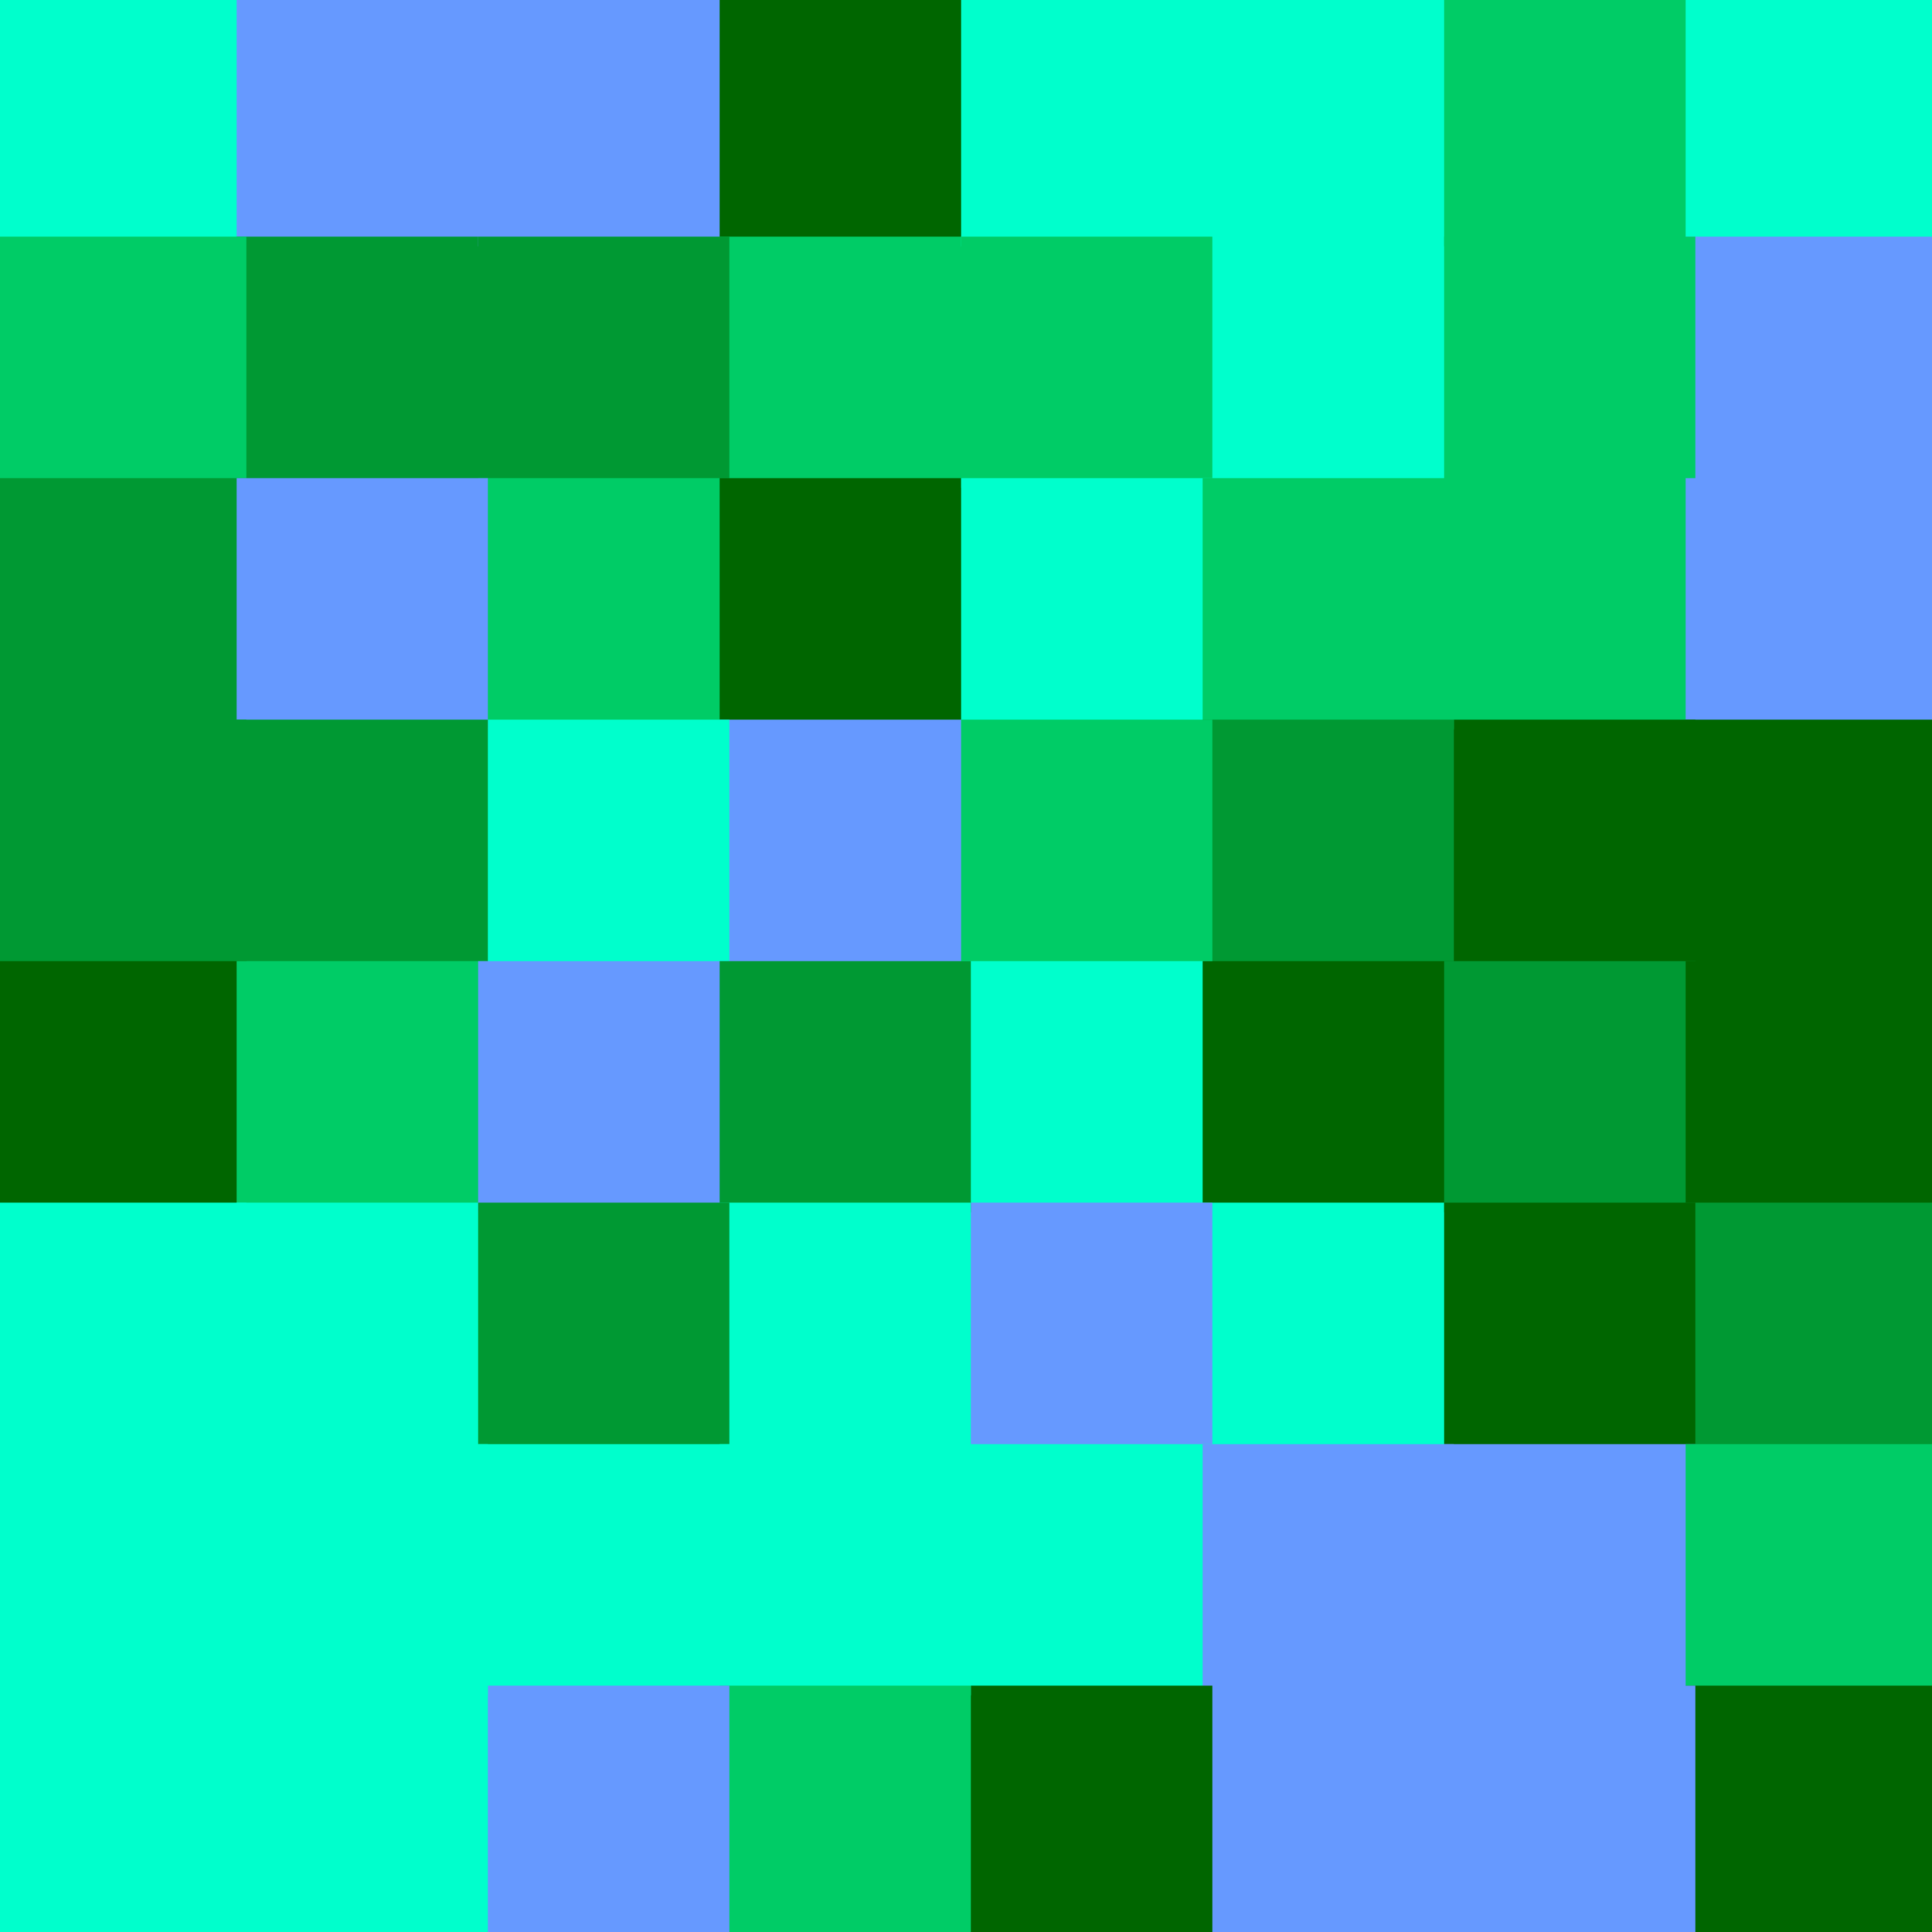
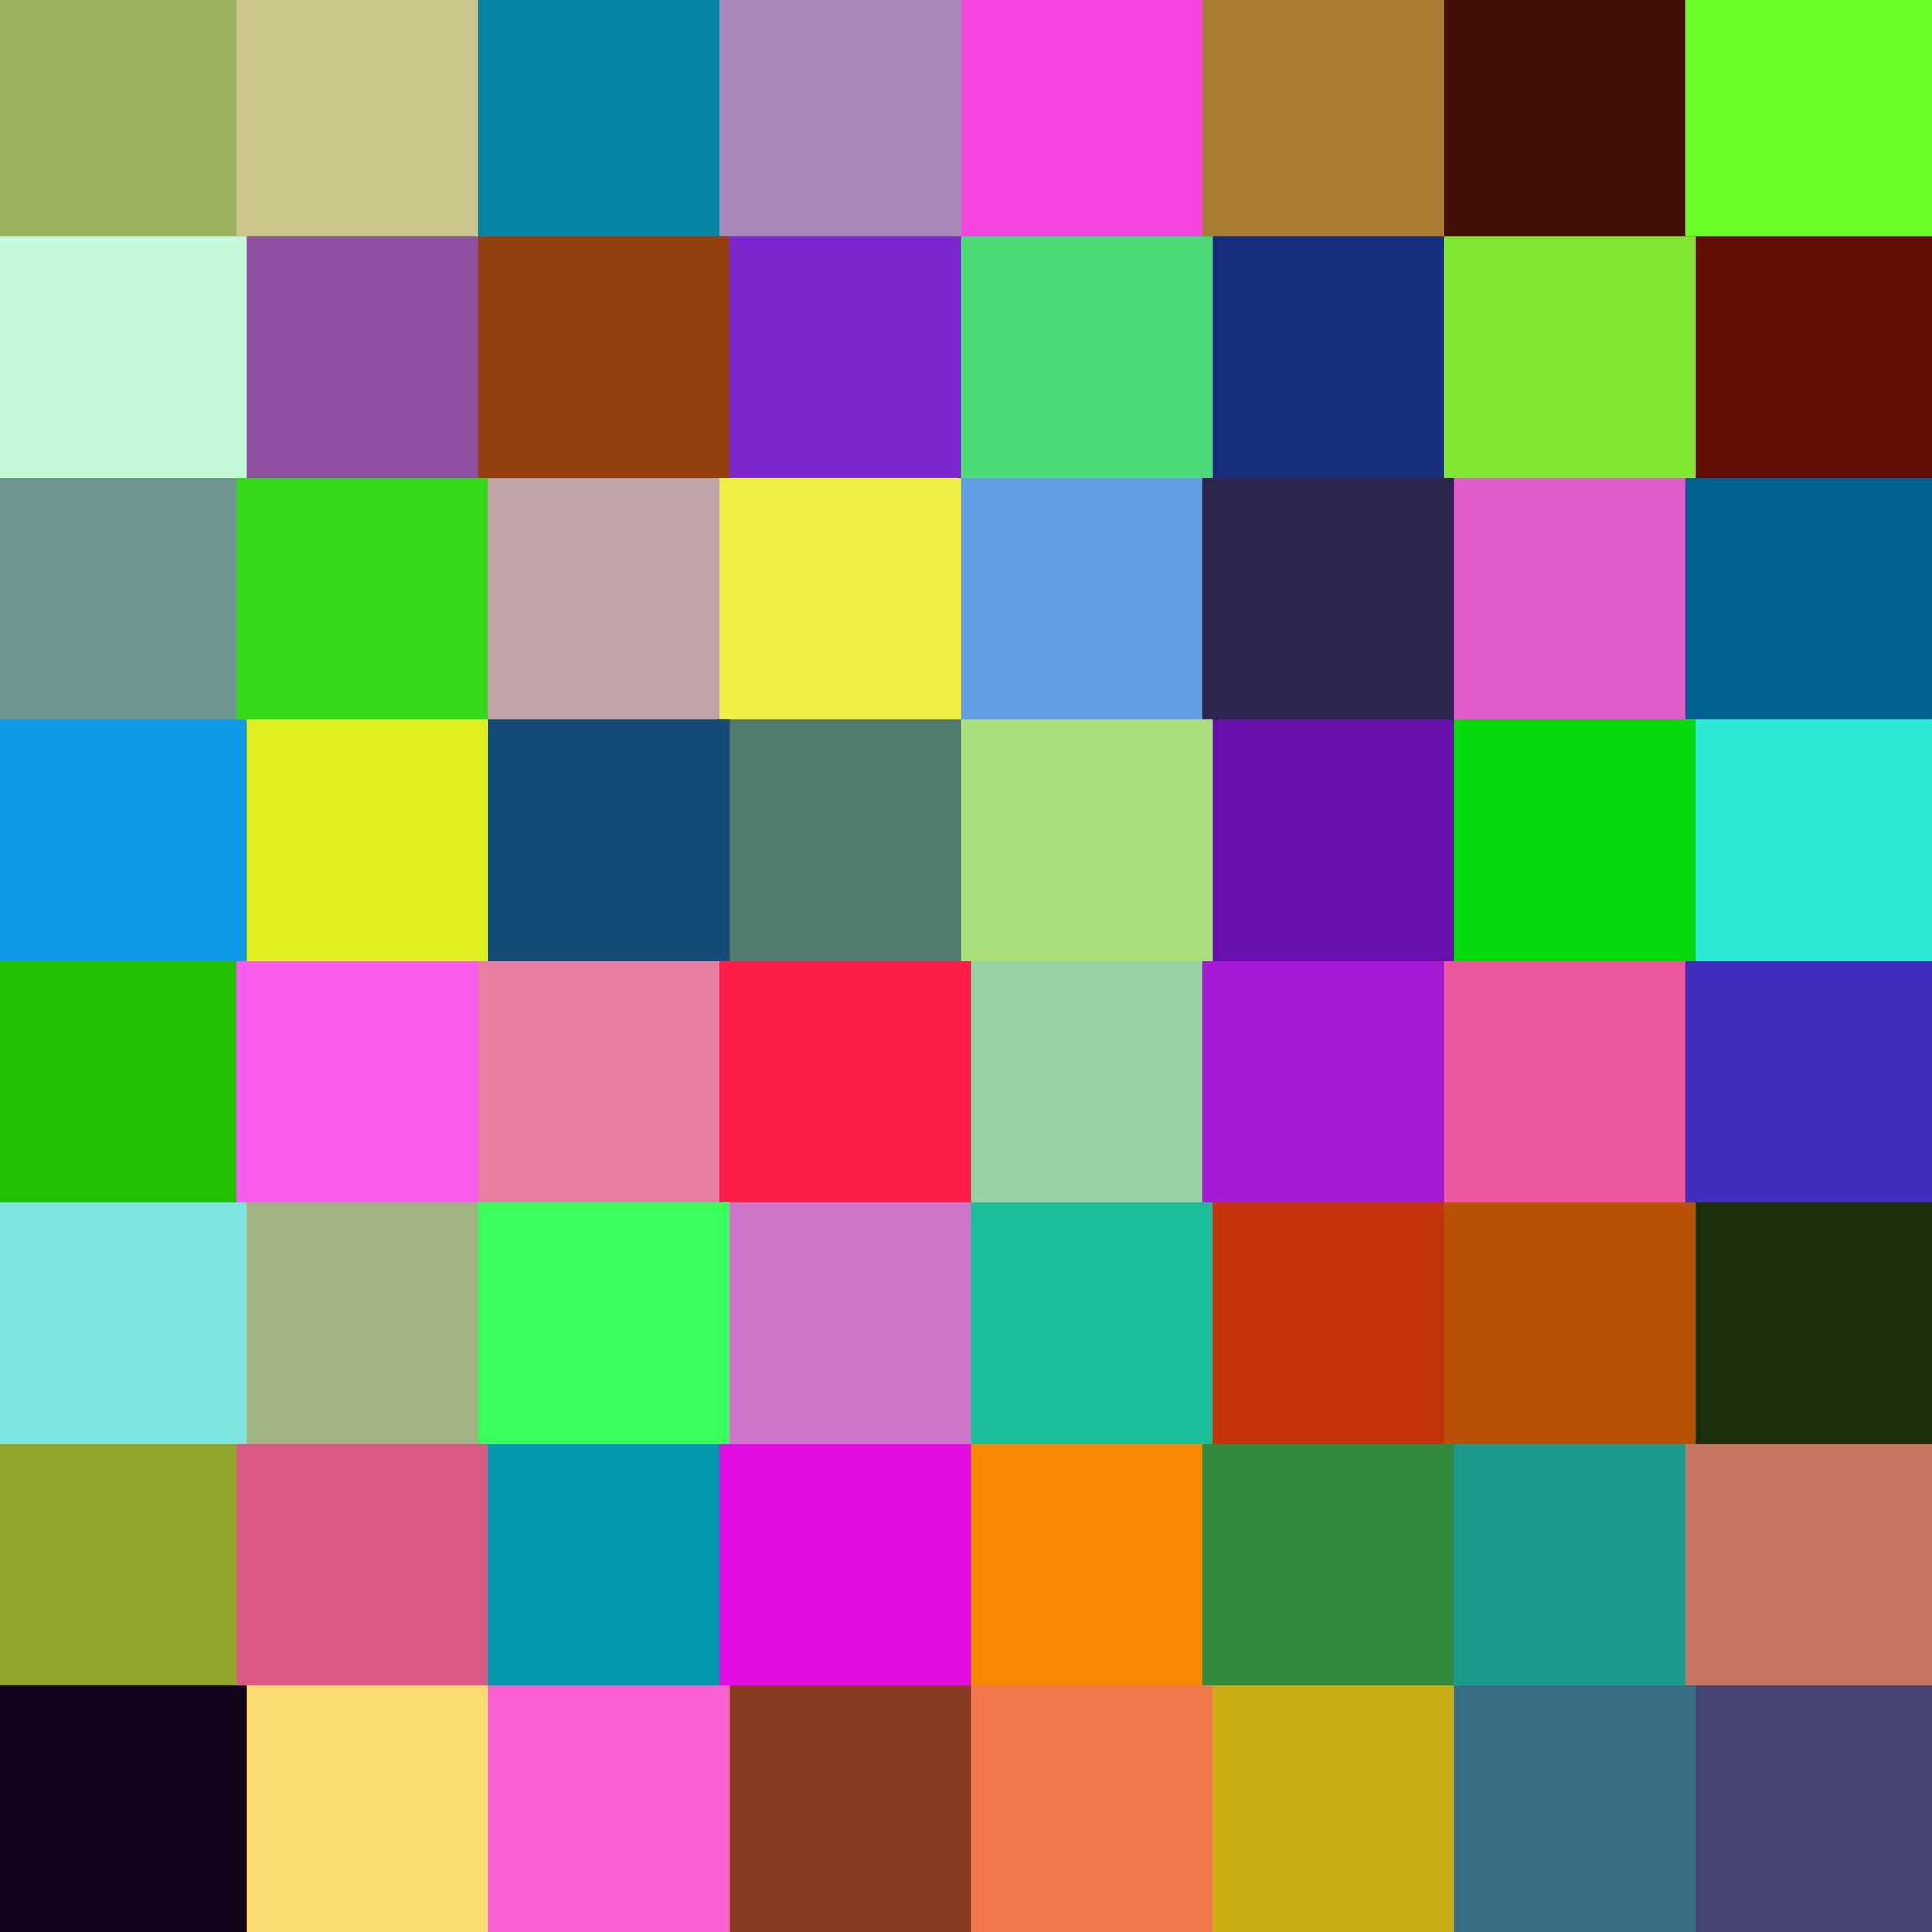
- <svg xmlns="http://www.w3.org/2000/svg" width="200" height="200">
+ <svg xmlns="http://www.w3.org/2000/svg" width="200" height="200" version="1.1">
  <g opacity="1.0">
-     <rect x="0" y="0" width="25.0" height="25.0" fill="#00FFCC" stroke="#00FFCC" stroke_width="0.5" />
-     <rect x="25.0" y="0.0" width="25.0" height="25.0" fill="#6699FF" stroke="#6699FF" stroke_width="0.5" />
-     <rect x="25.0" y="25.0" width="25.0" height="25.0" fill="#009933" stroke="#009933" stroke_width="0.5" />
-     <rect x="0.0" y="25.0" width="25.0" height="25.0" fill="#00CC66" stroke="#00CC66" stroke_width="0.5" />
-     <rect x="50.0" y="0.0" width="25.0" height="25.0" fill="#6699FF" stroke="#6699FF" stroke_width="0.5" />
-     <rect x="75.0" y="0.0" width="25.0" height="25.0" fill="#006600" stroke="#006600" stroke_width="0.5" />
-     <rect x="75.0" y="25.0" width="25.0" height="25.0" fill="#00CC66" stroke="#00CC66" stroke_width="0.5" />
-     <rect x="50.0" y="25.0" width="25.0" height="25.0" fill="#009933" stroke="#009933" stroke_width="0.5" />
-     <rect x="50.0" y="50.0" width="25.0" height="25.0" fill="#00CC66" stroke="#00CC66" stroke_width="0.5" />
-     <rect x="75.0" y="50.0" width="25.0" height="25.0" fill="#006600" stroke="#006600" stroke_width="0.5" />
-     <rect x="75.0" y="75.0" width="25.0" height="25.0" fill="#6699FF" stroke="#6699FF" stroke_width="0.5" />
-     <rect x="50.0" y="75.0" width="25.0" height="25.0" fill="#00FFCC" stroke="#00FFCC" stroke_width="0.5" />
-     <rect x="0.0" y="50.0" width="25.0" height="25.0" fill="#009933" stroke="#009933" stroke_width="0.5" />
-     <rect x="25.0" y="50.0" width="25.0" height="25.0" fill="#6699FF" stroke="#6699FF" stroke_width="0.5" />
-     <rect x="25.0" y="75.0" width="25.0" height="25.0" fill="#009933" stroke="#009933" stroke_width="0.5" />
-     <rect x="0.0" y="75.0" width="25.0" height="25.0" fill="#009933" stroke="#009933" stroke_width="0.5" />
-     <rect x="100.0" y="0.0" width="25.0" height="25.0" fill="#00FFCC" stroke="#00FFCC" stroke_width="0.5" />
-     <rect x="125.0" y="0.0" width="25.0" height="25.0" fill="#00FFCC" stroke="#00FFCC" stroke_width="0.5" />
-     <rect x="125.0" y="25.0" width="25.0" height="25.0" fill="#00FFCC" stroke="#00FFCC" stroke_width="0.5" />
-     <rect x="100.0" y="25.0" width="25.0" height="25.0" fill="#00CC66" stroke="#00CC66" stroke_width="0.5" />
-     <rect x="150.0" y="0.0" width="25.0" height="25.0" fill="#00CC66" stroke="#00CC66" stroke_width="0.5" />
-     <rect x="175.0" y="0.0" width="25.0" height="25.0" fill="#00FFCC" stroke="#00FFCC" stroke_width="0.5" />
-     <rect x="175.0" y="25.0" width="25.0" height="25.0" fill="#6699FF" stroke="#6699FF" stroke_width="0.5" />
-     <rect x="150.0" y="25.0" width="25.0" height="25.0" fill="#00CC66" stroke="#00CC66" stroke_width="0.5" />
-     <rect x="150.0" y="50.0" width="25.0" height="25.0" fill="#00CC66" stroke="#00CC66" stroke_width="0.5" />
-     <rect x="175.0" y="50.0" width="25.0" height="25.0" fill="#6699FF" stroke="#6699FF" stroke_width="0.5" />
-     <rect x="175.0" y="75.0" width="25.0" height="25.0" fill="#006600" stroke="#006600" stroke_width="0.5" />
-     <rect x="150.0" y="75.0" width="25.0" height="25.0" fill="#006600" stroke="#006600" stroke_width="0.5" />
-     <rect x="100.0" y="50.0" width="25.0" height="25.0" fill="#00FFCC" stroke="#00FFCC" stroke_width="0.5" />
-     <rect x="125.0" y="50.0" width="25.0" height="25.0" fill="#00CC66" stroke="#00CC66" stroke_width="0.5" />
-     <rect x="125.0" y="75.0" width="25.0" height="25.0" fill="#009933" stroke="#009933" stroke_width="0.5" />
-     <rect x="100.0" y="75.0" width="25.0" height="25.0" fill="#00CC66" stroke="#00CC66" stroke_width="0.5" />
-     <rect x="100.0" y="100.0" width="25.0" height="25.0" fill="#00FFCC" stroke="#00FFCC" stroke_width="0.5" />
-     <rect x="125.0" y="100.0" width="25.0" height="25.0" fill="#006600" stroke="#006600" stroke_width="0.5" />
-     <rect x="125.0" y="125.0" width="25.0" height="25.0" fill="#00FFCC" stroke="#00FFCC" stroke_width="0.5" />
-     <rect x="100.0" y="125.0" width="25.0" height="25.0" fill="#6699FF" stroke="#6699FF" stroke_width="0.5" />
-     <rect x="150.0" y="100.0" width="25.0" height="25.0" fill="#009933" stroke="#009933" stroke_width="0.5" />
-     <rect x="175.0" y="100.0" width="25.0" height="25.0" fill="#006600" stroke="#006600" stroke_width="0.5" />
-     <rect x="175.0" y="125.0" width="25.0" height="25.0" fill="#009933" stroke="#009933" stroke_width="0.5" />
-     <rect x="150.0" y="125.0" width="25.0" height="25.0" fill="#006600" stroke="#006600" stroke_width="0.5" />
-     <rect x="150.0" y="150.0" width="25.0" height="25.0" fill="#6699FF" stroke="#6699FF" stroke_width="0.5" />
-     <rect x="175.0" y="150.0" width="25.0" height="25.0" fill="#00CC66" stroke="#00CC66" stroke_width="0.5" />
-     <rect x="175.0" y="175.0" width="25.0" height="25.0" fill="#006600" stroke="#006600" stroke_width="0.5" />
-     <rect x="150.0" y="175.0" width="25.0" height="25.0" fill="#6699FF" stroke="#6699FF" stroke_width="0.5" />
-     <rect x="100.0" y="150.0" width="25.0" height="25.0" fill="#00FFCC" stroke="#00FFCC" stroke_width="0.5" />
-     <rect x="125.0" y="150.0" width="25.0" height="25.0" fill="#6699FF" stroke="#6699FF" stroke_width="0.5" />
-     <rect x="125.0" y="175.0" width="25.0" height="25.0" fill="#6699FF" stroke="#6699FF" stroke_width="0.5" />
-     <rect x="100.0" y="175.0" width="25.0" height="25.0" fill="#006600" stroke="#006600" stroke_width="0.5" />
-     <rect x="0.0" y="100.0" width="25.0" height="25.0" fill="#006600" stroke="#006600" stroke_width="0.5" />
-     <rect x="25.0" y="100.0" width="25.0" height="25.0" fill="#00CC66" stroke="#00CC66" stroke_width="0.5" />
-     <rect x="25.0" y="125.0" width="25.0" height="25.0" fill="#00FFCC" stroke="#00FFCC" stroke_width="0.5" />
-     <rect x="0.0" y="125.0" width="25.0" height="25.0" fill="#00FFCC" stroke="#00FFCC" stroke_width="0.5" />
-     <rect x="50.0" y="100.0" width="25.0" height="25.0" fill="#6699FF" stroke="#6699FF" stroke_width="0.5" />
-     <rect x="75.0" y="100.0" width="25.0" height="25.0" fill="#009933" stroke="#009933" stroke_width="0.5" />
-     <rect x="75.0" y="125.0" width="25.0" height="25.0" fill="#00FFCC" stroke="#00FFCC" stroke_width="0.5" />
-     <rect x="50.0" y="125.0" width="25.0" height="25.0" fill="#009933" stroke="#009933" stroke_width="0.5" />
-     <rect x="50.0" y="150.0" width="25.0" height="25.0" fill="#00FFCC" stroke="#00FFCC" stroke_width="0.5" />
-     <rect x="75.0" y="150.0" width="25.0" height="25.0" fill="#00FFCC" stroke="#00FFCC" stroke_width="0.5" />
-     <rect x="75.0" y="175.0" width="25.0" height="25.0" fill="#00CC66" stroke="#00CC66" stroke_width="0.5" />
-     <rect x="50.0" y="175.0" width="25.0" height="25.0" fill="#6699FF" stroke="#6699FF" stroke_width="0.5" />
-     <rect x="0.0" y="150.0" width="25.0" height="25.0" fill="#00FFCC" stroke="#00FFCC" stroke_width="0.5" />
-     <rect x="25.0" y="150.0" width="25.0" height="25.0" fill="#00FFCC" stroke="#00FFCC" stroke_width="0.5" />
-     <rect x="25.0" y="175.0" width="25.0" height="25.0" fill="#00FFCC" stroke="#00FFCC" stroke_width="0.5" />
-     <rect x="0.0" y="175.0" width="25.0" height="25.0" fill="#00FFCC" stroke="#00FFCC" stroke_width="0.5" />
+     <rect x="0" y="0" width="25.0" height="25.0" fill="#9BB25F" stroke="#9BB25F" stroke_width="0.5" />
+     <rect x="25.0" y="0.0" width="25.0" height="25.0" fill="#CBC58B" stroke="#CBC58B" stroke_width="0.5" />
+     <rect x="25.0" y="25.0" width="25.0" height="25.0" fill="#9050A1" stroke="#9050A1" stroke_width="0.5" />
+     <rect x="0.0" y="25.0" width="25.0" height="25.0" fill="#C4F9D7" stroke="#C4F9D7" stroke_width="0.5" />
+     <rect x="50.0" y="0.0" width="25.0" height="25.0" fill="#0686A5" stroke="#0686A5" stroke_width="0.5" />
+     <rect x="75.0" y="0.0" width="25.0" height="25.0" fill="#A788B7" stroke="#A788B7" stroke_width="0.5" />
+     <rect x="75.0" y="25.0" width="25.0" height="25.0" fill="#7D27CF" stroke="#7D27CF" stroke_width="0.5" />
+     <rect x="50.0" y="25.0" width="25.0" height="25.0" fill="#94410F" stroke="#94410F" stroke_width="0.5" />
+     <rect x="50.0" y="50.0" width="25.0" height="25.0" fill="#C0A2A8" stroke="#C0A2A8" stroke_width="0.5" />
+     <rect x="75.0" y="50.0" width="25.0" height="25.0" fill="#F1EE43" stroke="#F1EE43" stroke_width="0.5" />
+     <rect x="75.0" y="75.0" width="25.0" height="25.0" fill="#507B6F" stroke="#507B6F" stroke_width="0.5" />
+     <rect x="50.0" y="75.0" width="25.0" height="25.0" fill="#154C77" stroke="#154C77" stroke_width="0.5" />
+     <rect x="0.0" y="50.0" width="25.0" height="25.0" fill="#6E9791" stroke="#6E9791" stroke_width="0.5" />
+     <rect x="25.0" y="50.0" width="25.0" height="25.0" fill="#35D919" stroke="#35D919" stroke_width="0.5" />
+     <rect x="25.0" y="75.0" width="25.0" height="25.0" fill="#E0F020" stroke="#E0F020" stroke_width="0.5" />
+     <rect x="0.0" y="75.0" width="25.0" height="25.0" fill="#0D9BE7" stroke="#0D9BE7" stroke_width="0.5" />
+     <rect x="100.0" y="0.0" width="25.0" height="25.0" fill="#F646DF" stroke="#F646DF" stroke_width="0.5" />
+     <rect x="125.0" y="0.0" width="25.0" height="25.0" fill="#A97D33" stroke="#A97D33" stroke_width="0.5" />
+     <rect x="125.0" y="25.0" width="25.0" height="25.0" fill="#172F7D" stroke="#172F7D" stroke_width="0.5" />
+     <rect x="100.0" y="25.0" width="25.0" height="25.0" fill="#4DDB79" stroke="#4DDB79" stroke_width="0.5" />
+     <rect x="150.0" y="0.0" width="25.0" height="25.0" fill="#421006" stroke="#421006" stroke_width="0.5" />
+     <rect x="175.0" y="0.0" width="25.0" height="25.0" fill="#6CFF25" stroke="#6CFF25" stroke_width="0.5" />
+     <rect x="175.0" y="25.0" width="25.0" height="25.0" fill="#610E05" stroke="#610E05" stroke_width="0.5" />
+     <rect x="150.0" y="25.0" width="25.0" height="25.0" fill="#82E732" stroke="#82E732" stroke_width="0.5" />
+     <rect x="150.0" y="50.0" width="25.0" height="25.0" fill="#E05CC8" stroke="#E05CC8" stroke_width="0.5" />
+     <rect x="175.0" y="50.0" width="25.0" height="25.0" fill="#016092" stroke="#016092" stroke_width="0.5" />
+     <rect x="175.0" y="75.0" width="25.0" height="25.0" fill="#2BE9D5" stroke="#2BE9D5" stroke_width="0.5" />
+     <rect x="150.0" y="75.0" width="25.0" height="25.0" fill="#03DA0B" stroke="#03DA0B" stroke_width="0.5" />
+     <rect x="100.0" y="50.0" width="25.0" height="25.0" fill="#629EE2" stroke="#629EE2" stroke_width="0.5" />
+     <rect x="125.0" y="50.0" width="25.0" height="25.0" fill="#2E264E" stroke="#2E264E" stroke_width="0.5" />
+     <rect x="125.0" y="75.0" width="25.0" height="25.0" fill="#6710AB" stroke="#6710AB" stroke_width="0.5" />
+     <rect x="100.0" y="75.0" width="25.0" height="25.0" fill="#ABDF7B" stroke="#ABDF7B" stroke_width="0.5" />
+     <rect x="100.0" y="100.0" width="25.0" height="25.0" fill="#98D1A3" stroke="#98D1A3" stroke_width="0.5" />
+     <rect x="125.0" y="100.0" width="25.0" height="25.0" fill="#A519D4" stroke="#A519D4" stroke_width="0.5" />
+     <rect x="125.0" y="125.0" width="25.0" height="25.0" fill="#C4340C" stroke="#C4340C" stroke_width="0.5" />
+     <rect x="100.0" y="125.0" width="25.0" height="25.0" fill="#1BBE98" stroke="#1BBE98" stroke_width="0.5" />
+     <rect x="150.0" y="100.0" width="25.0" height="25.0" fill="#EB589D" stroke="#EB589D" stroke_width="0.5" />
+     <rect x="175.0" y="100.0" width="25.0" height="25.0" fill="#3F2DBB" stroke="#3F2DBB" stroke_width="0.5" />
+     <rect x="175.0" y="125.0" width="25.0" height="25.0" fill="#1D300D" stroke="#1D300D" stroke_width="0.5" />
+     <rect x="150.0" y="125.0" width="25.0" height="25.0" fill="#B85105" stroke="#B85105" stroke_width="0.5" />
+     <rect x="150.0" y="150.0" width="25.0" height="25.0" fill="#1C9B8D" stroke="#1C9B8D" stroke_width="0.5" />
+     <rect x="175.0" y="150.0" width="25.0" height="25.0" fill="#C67663" stroke="#C67663" stroke_width="0.5" />
+     <rect x="175.0" y="175.0" width="25.0" height="25.0" fill="#454274" stroke="#454274" stroke_width="0.5" />
+     <rect x="150.0" y="175.0" width="25.0" height="25.0" fill="#386F85" stroke="#386F85" stroke_width="0.5" />
+     <rect x="100.0" y="150.0" width="25.0" height="25.0" fill="#F68804" stroke="#F68804" stroke_width="0.5" />
+     <rect x="125.0" y="150.0" width="25.0" height="25.0" fill="#328A3E" stroke="#328A3E" stroke_width="0.5" />
+     <rect x="125.0" y="175.0" width="25.0" height="25.0" fill="#CBAE16" stroke="#CBAE16" stroke_width="0.5" />
+     <rect x="100.0" y="175.0" width="25.0" height="25.0" fill="#F2774D" stroke="#F2774D" stroke_width="0.5" />
+     <rect x="0.0" y="100.0" width="25.0" height="25.0" fill="#22C202" stroke="#22C202" stroke_width="0.5" />
+     <rect x="25.0" y="100.0" width="25.0" height="25.0" fill="#FA5DED" stroke="#FA5DED" stroke_width="0.5" />
+     <rect x="25.0" y="125.0" width="25.0" height="25.0" fill="#A1B383" stroke="#A1B383" stroke_width="0.5" />
+     <rect x="0.0" y="125.0" width="25.0" height="25.0" fill="#7DE4DF" stroke="#7DE4DF" stroke_width="0.5" />
+     <rect x="50.0" y="100.0" width="25.0" height="25.0" fill="#E77FA4" stroke="#E77FA4" stroke_width="0.5" />
+     <rect x="75.0" y="100.0" width="25.0" height="25.0" fill="#FE1D47" stroke="#FE1D47" stroke_width="0.5" />
+     <rect x="75.0" y="125.0" width="25.0" height="25.0" fill="#CD75C9" stroke="#CD75C9" stroke_width="0.5" />
+     <rect x="50.0" y="125.0" width="25.0" height="25.0" fill="#38FF5C" stroke="#38FF5C" stroke_width="0.5" />
+     <rect x="50.0" y="150.0" width="25.0" height="25.0" fill="#0497AC" stroke="#0497AC" stroke_width="0.5" />
+     <rect x="75.0" y="150.0" width="25.0" height="25.0" fill="#E30CE3" stroke="#E30CE3" stroke_width="0.5" />
+     <rect x="75.0" y="175.0" width="25.0" height="25.0" fill="#883B20" stroke="#883B20" stroke_width="0.5" />
+     <rect x="50.0" y="175.0" width="25.0" height="25.0" fill="#F860D2" stroke="#F860D2" stroke_width="0.5" />
+     <rect x="0.0" y="150.0" width="25.0" height="25.0" fill="#92A42A" stroke="#92A42A" stroke_width="0.5" />
+     <rect x="25.0" y="150.0" width="25.0" height="25.0" fill="#DA5983" stroke="#DA5983" stroke_width="0.5" />
+     <rect x="25.0" y="175.0" width="25.0" height="25.0" fill="#FBDC70" stroke="#FBDC70" stroke_width="0.5" />
+     <rect x="0.0" y="175.0" width="25.0" height="25.0" fill="#14041B" stroke="#14041B" stroke_width="0.5" />
  </g>
</svg>
